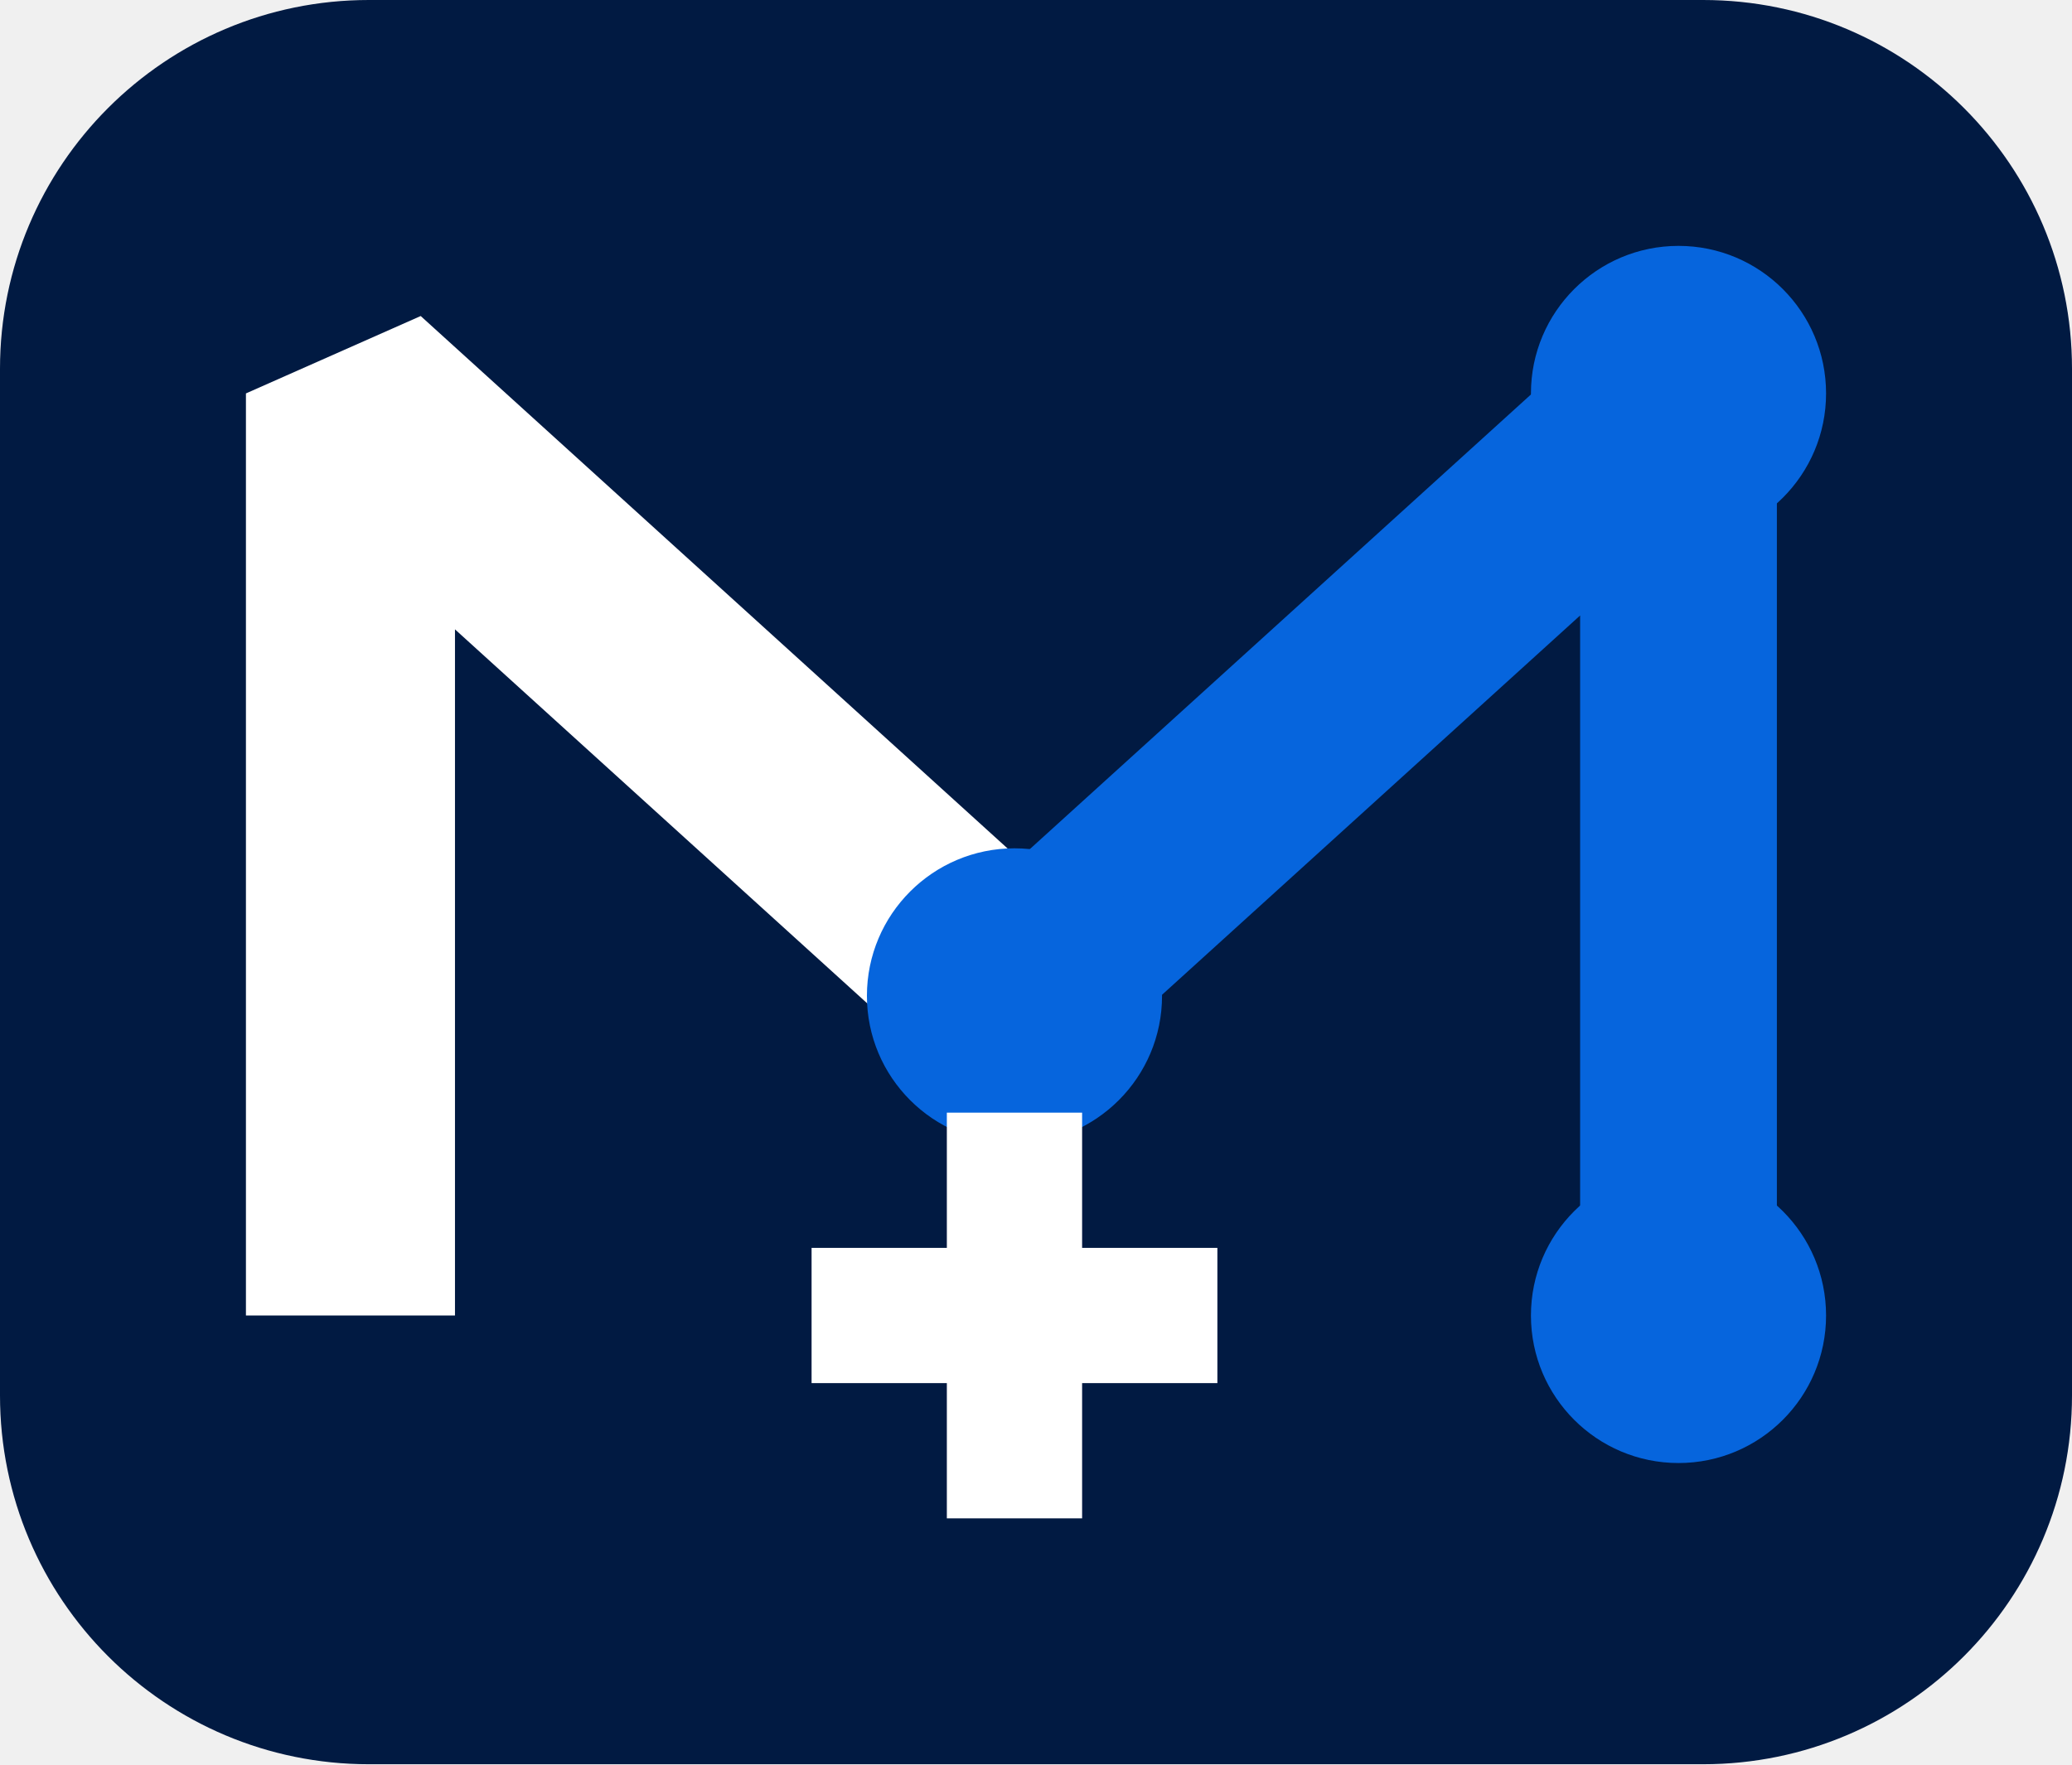
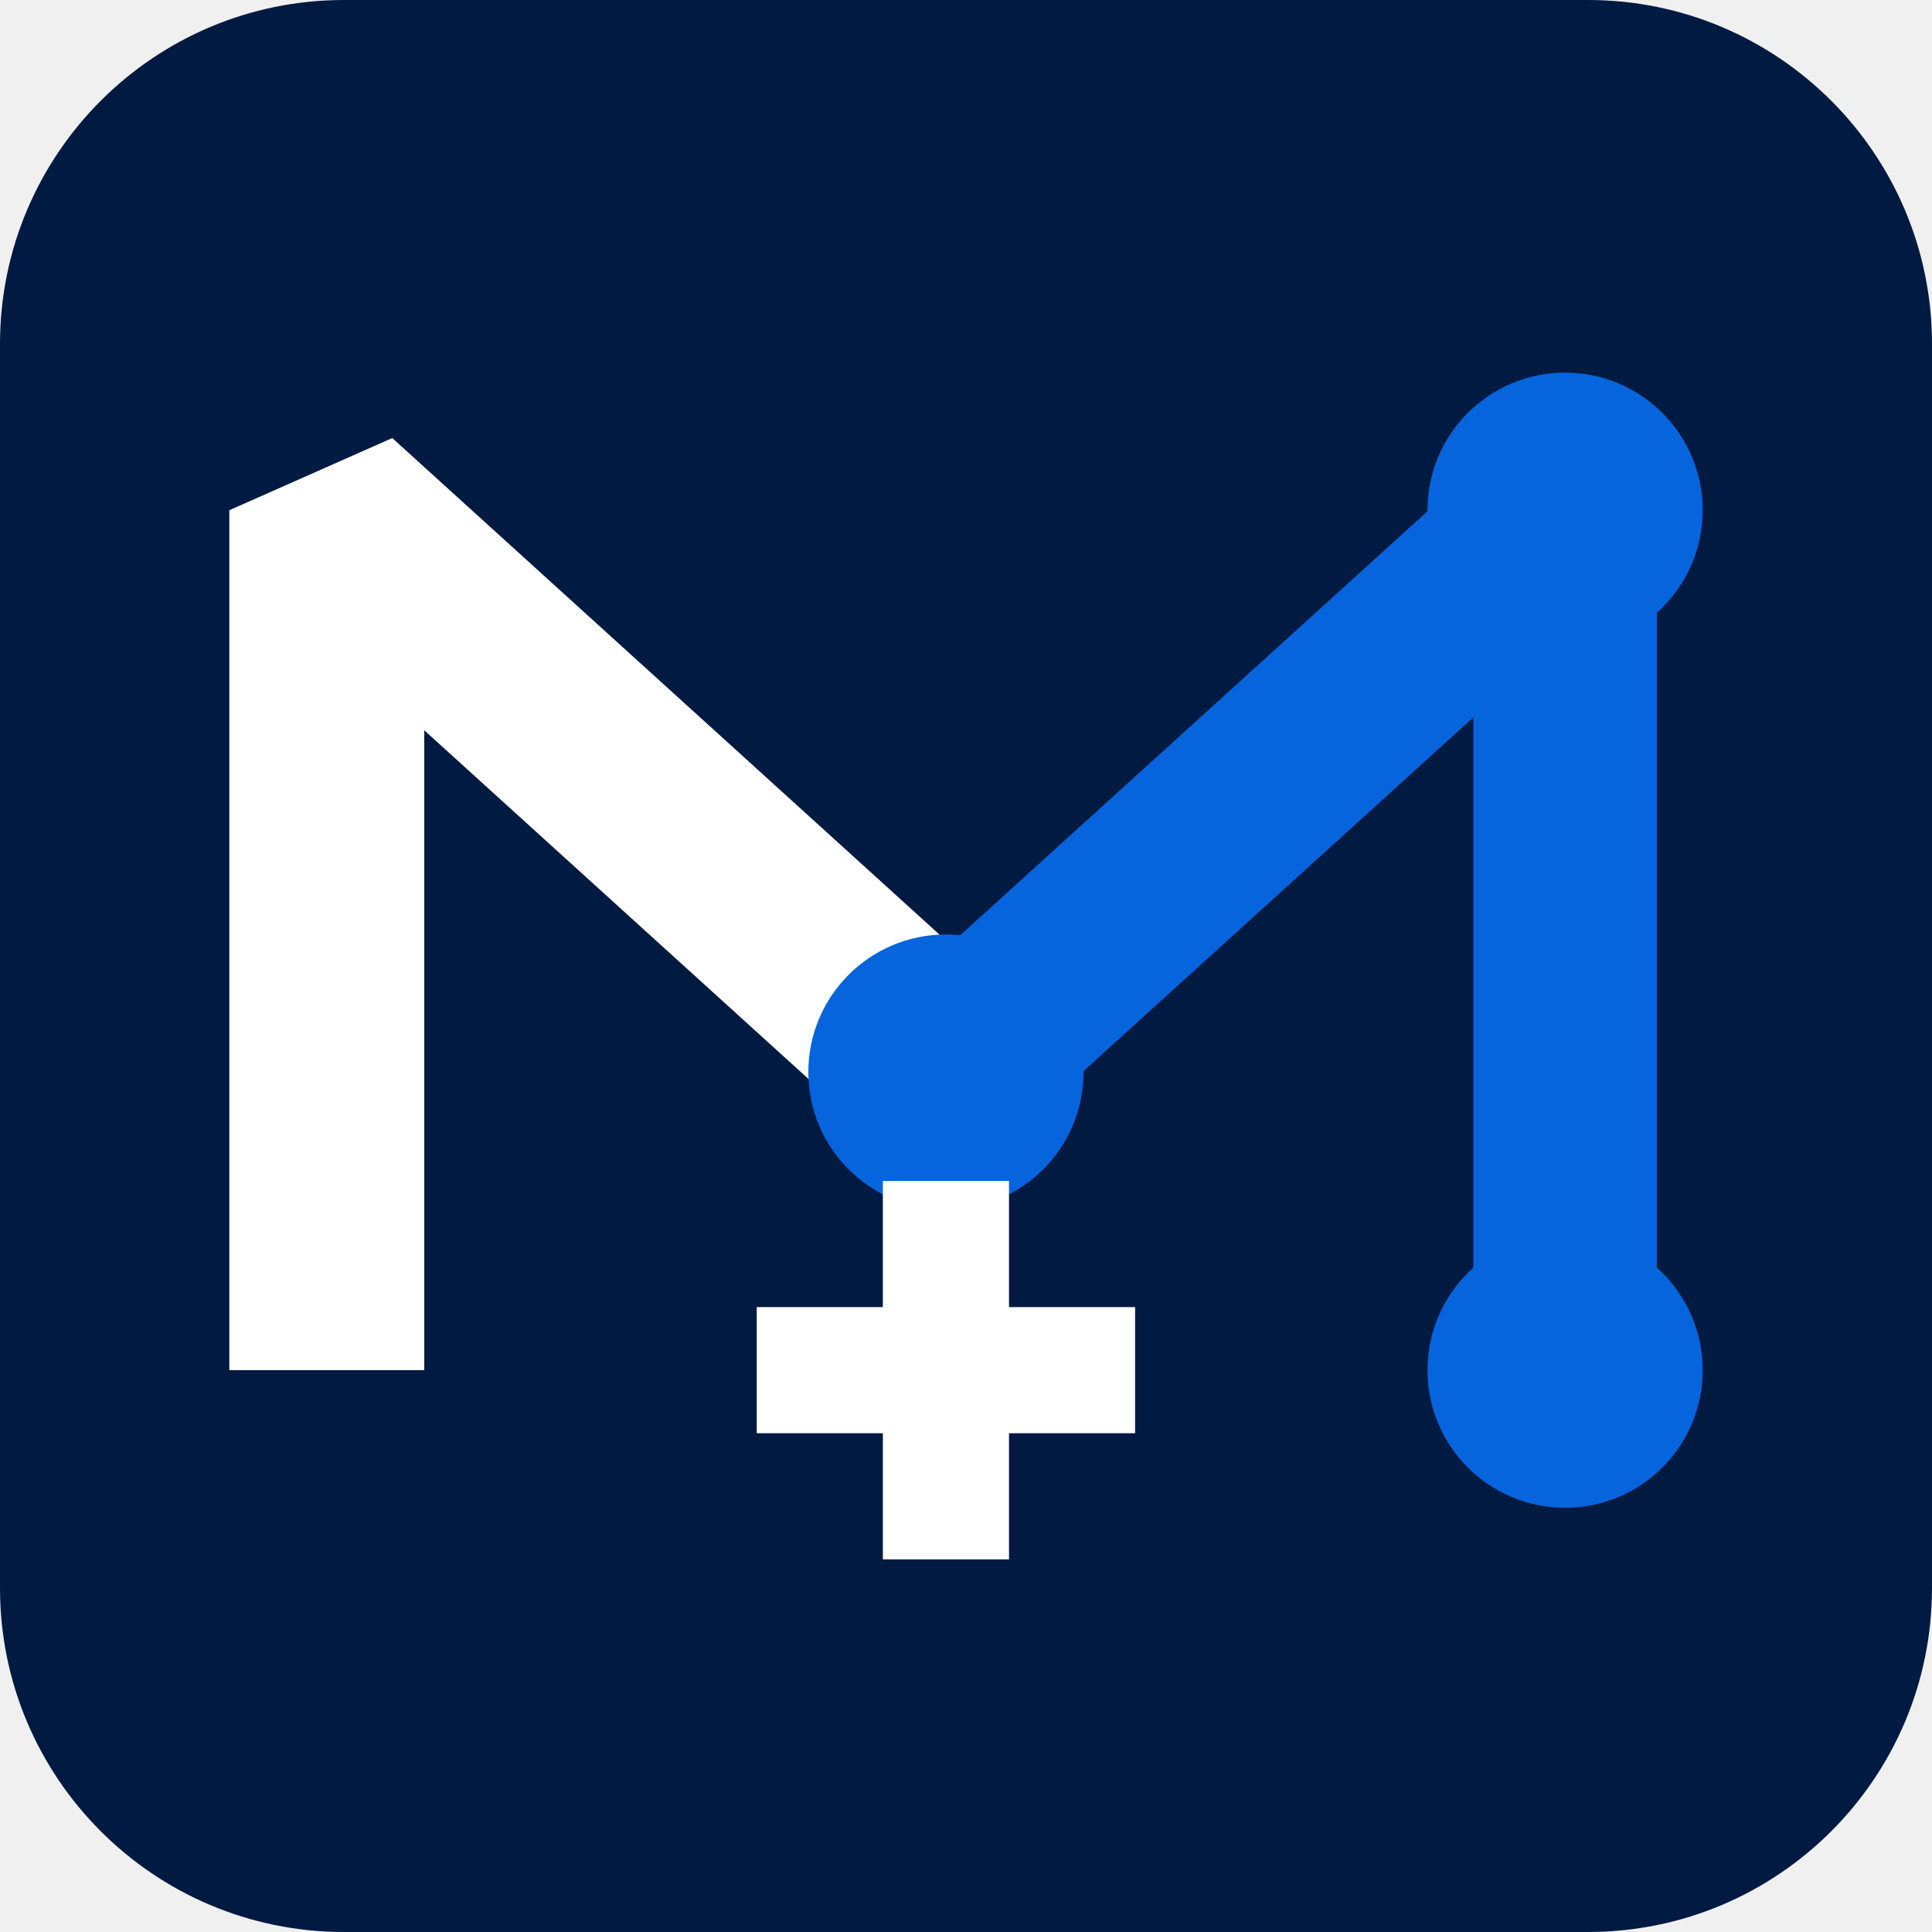
- <svg xmlns="http://www.w3.org/2000/svg" viewBox="35 86 337 287" width="337" height="287" role="img" aria-label="MAITRI">
-   <rect x="35" y="86" width="337" height="287" rx="60" fill="#011A42" />
+ <svg xmlns="http://www.w3.org/2000/svg" viewBox="35 61 337 337" width="337" height="337" role="img" aria-label="MAITRI">
+   <rect x="35" y="61" width="337" height="337" rx="60" fill="#011A42" />
  <path d="M92 300 V150 L200 248" fill="none" stroke="#FFFFFF" stroke-width="34" stroke-linecap="butt" stroke-linejoin="bevel" />
  <path d="M200 248 L308 150 V300" fill="none" stroke="#0665DD" stroke-width="32" stroke-linecap="butt" stroke-linejoin="bevel" />
  <circle cx="200" cy="248" r="24" fill="#0665DD" />
  <circle cx="308" cy="150" r="24" fill="#0665DD" />
  <circle cx="308" cy="300" r="24" fill="#0665DD" />
  <path d="M189 267 h22 v22 h22 v22 h-22 v22 h-22 v-22 h-22 v-22 h22 z" fill="#FFFFFF" />
</svg>
